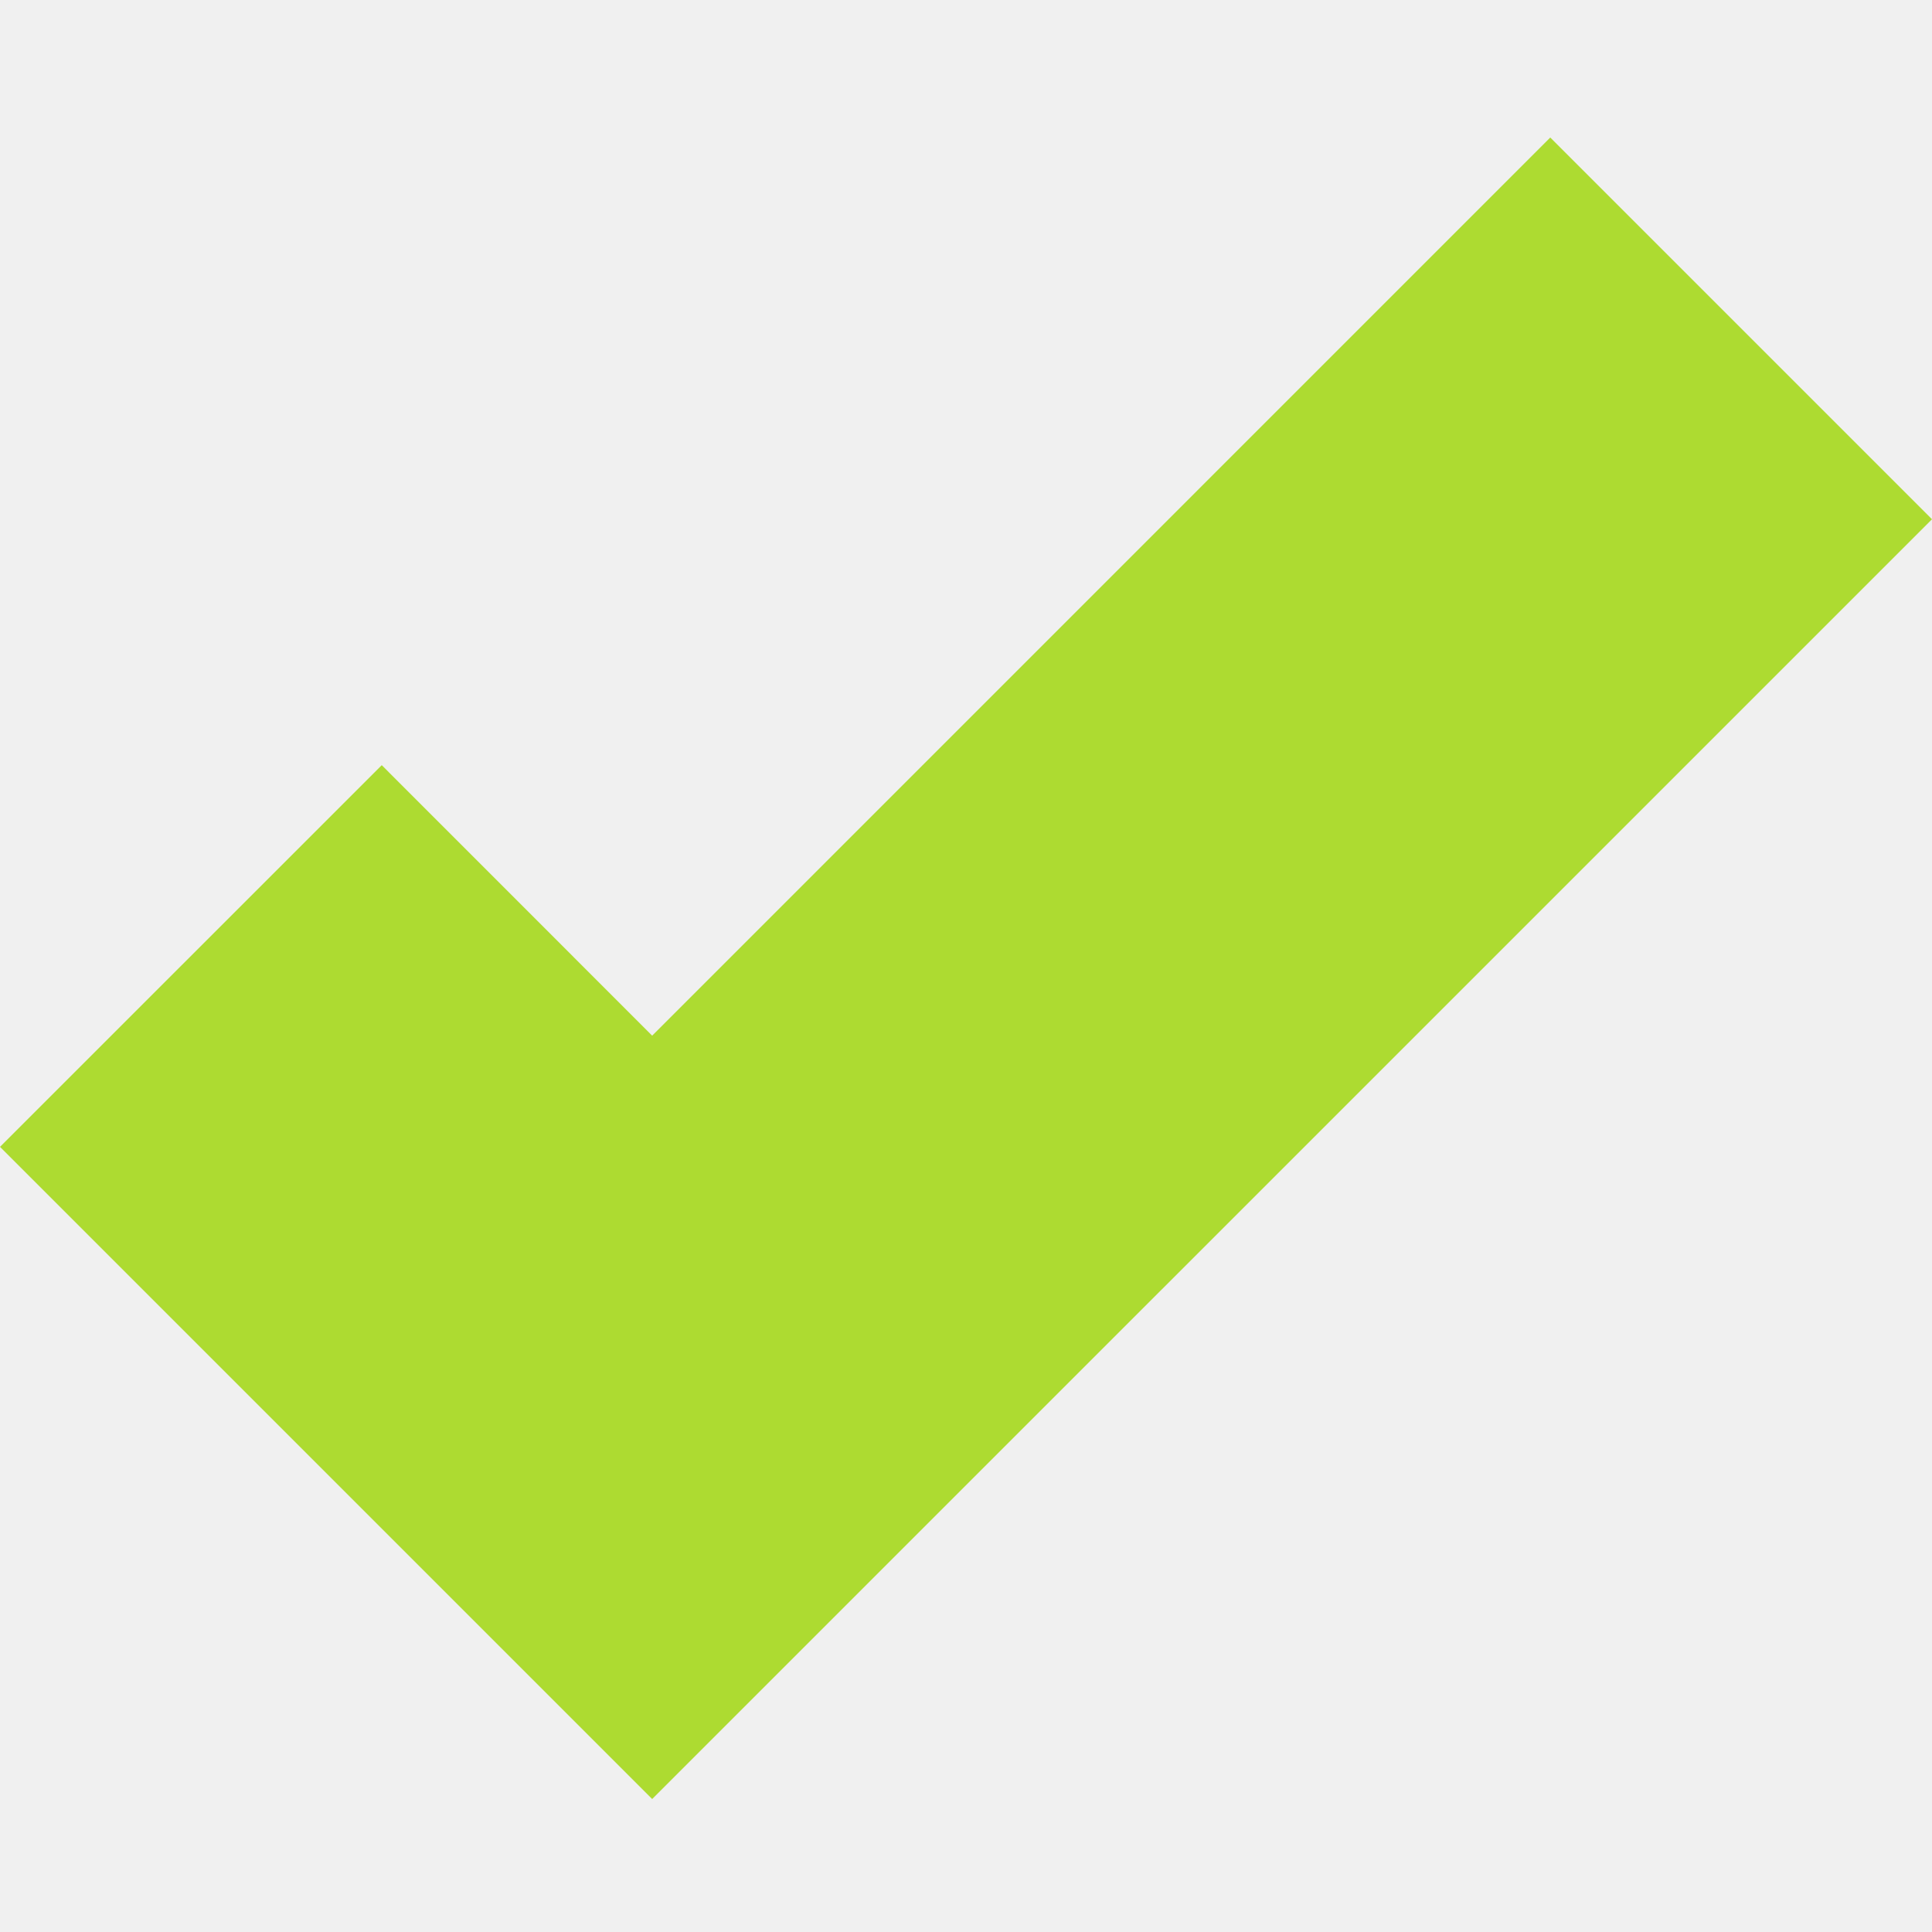
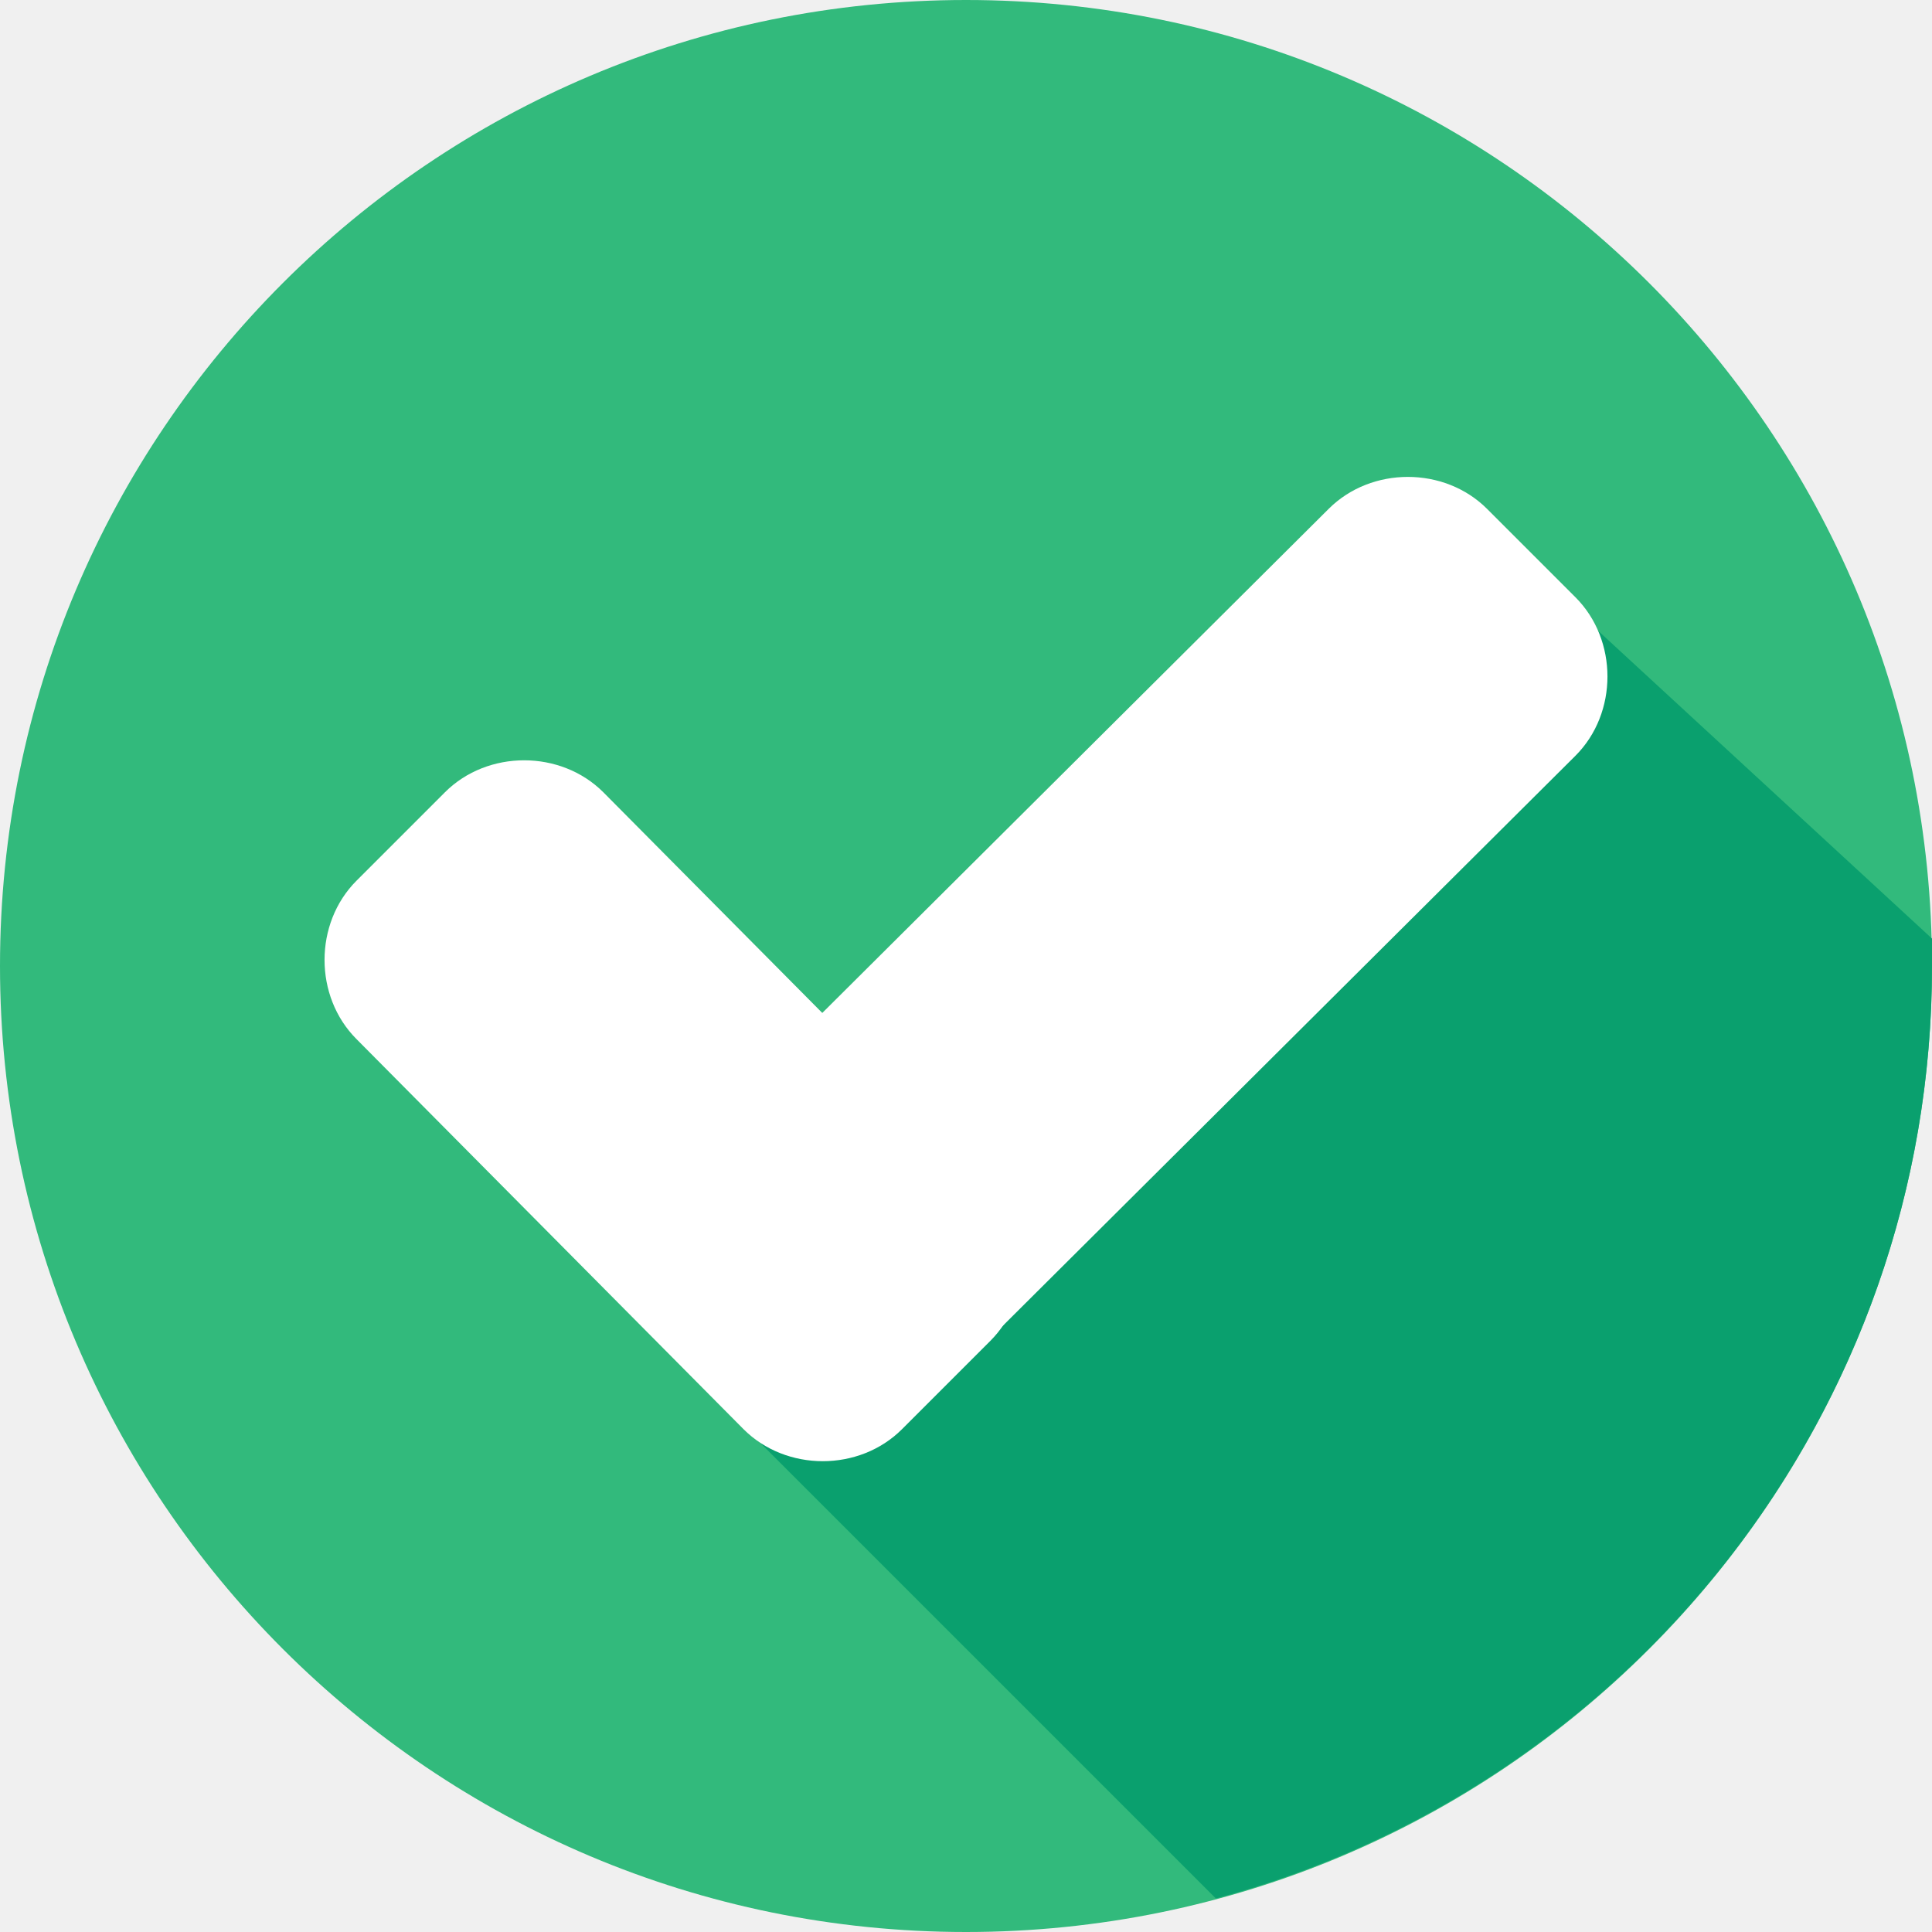
- <svg xmlns="http://www.w3.org/2000/svg" height="509pt" viewBox="0 -36 509.248 509" width="509pt">
-   <path d="m171.902 438.074-171.902-171.902 100.625-100.609 71.277 71.297 236.723-236.734 100.621 100.621zm0 0" fill="#addb31" />
+ <svg xmlns="http://www.w3.org/2000/svg" version="1.1" id="Layer_1" x="0px" y="0px" viewBox="0 0 507.2 507.2" style="enable-background:new 0 0 507.2 507.2;" xml:space="preserve">
+   <circle style="fill:#32BA7C;" cx="253.6" cy="253.6" r="253.6" />
+   <path style="fill:#0AA06E;" d="M188.8,368l130.4,130.4c108-28.8,188-127.2,188-244.8c0-2.4,0-4.8,0-7.2L404.8,152L188.8,368z" />
+   <g>
+     <path style="fill:#FFFFFF;" d="M260,310.4c11.2,11.2,11.2,30.4,0,41.6l-23.2,23.2c-11.2,11.2-30.4,11.2-41.6,0L93.6,272.8   c-11.2-11.2-11.2-30.4,0-41.6l23.2-23.2c11.2-11.2,30.4-11.2,41.6,0L260,310.4z" />
+     <path style="fill:#FFFFFF;" d="M348.8,133.6c11.2-11.2,30.4-11.2,41.6,0l23.2,23.2c11.2,11.2,11.2,30.4,0,41.6l-176,175.2   c-11.2,11.2-30.4,11.2-41.6,0l-23.2-23.2c-11.2-11.2-11.2-30.4,0-41.6L348.8,133.6z" />
+   </g>
+   <g>
+ </g>
+   <g>
+ </g>
+   <g>
+ </g>
+   <g>
+ </g>
+   <g>
+ </g>
+   <g>
+ </g>
+   <g>
+ </g>
+   <g>
+ </g>
+   <g>
+ </g>
+   <g>
+ </g>
+   <g>
+ </g>
+   <g>
+ </g>
+   <g>
+ </g>
+   <g>
+ </g>
+   <g>
+ </g>
</svg>
